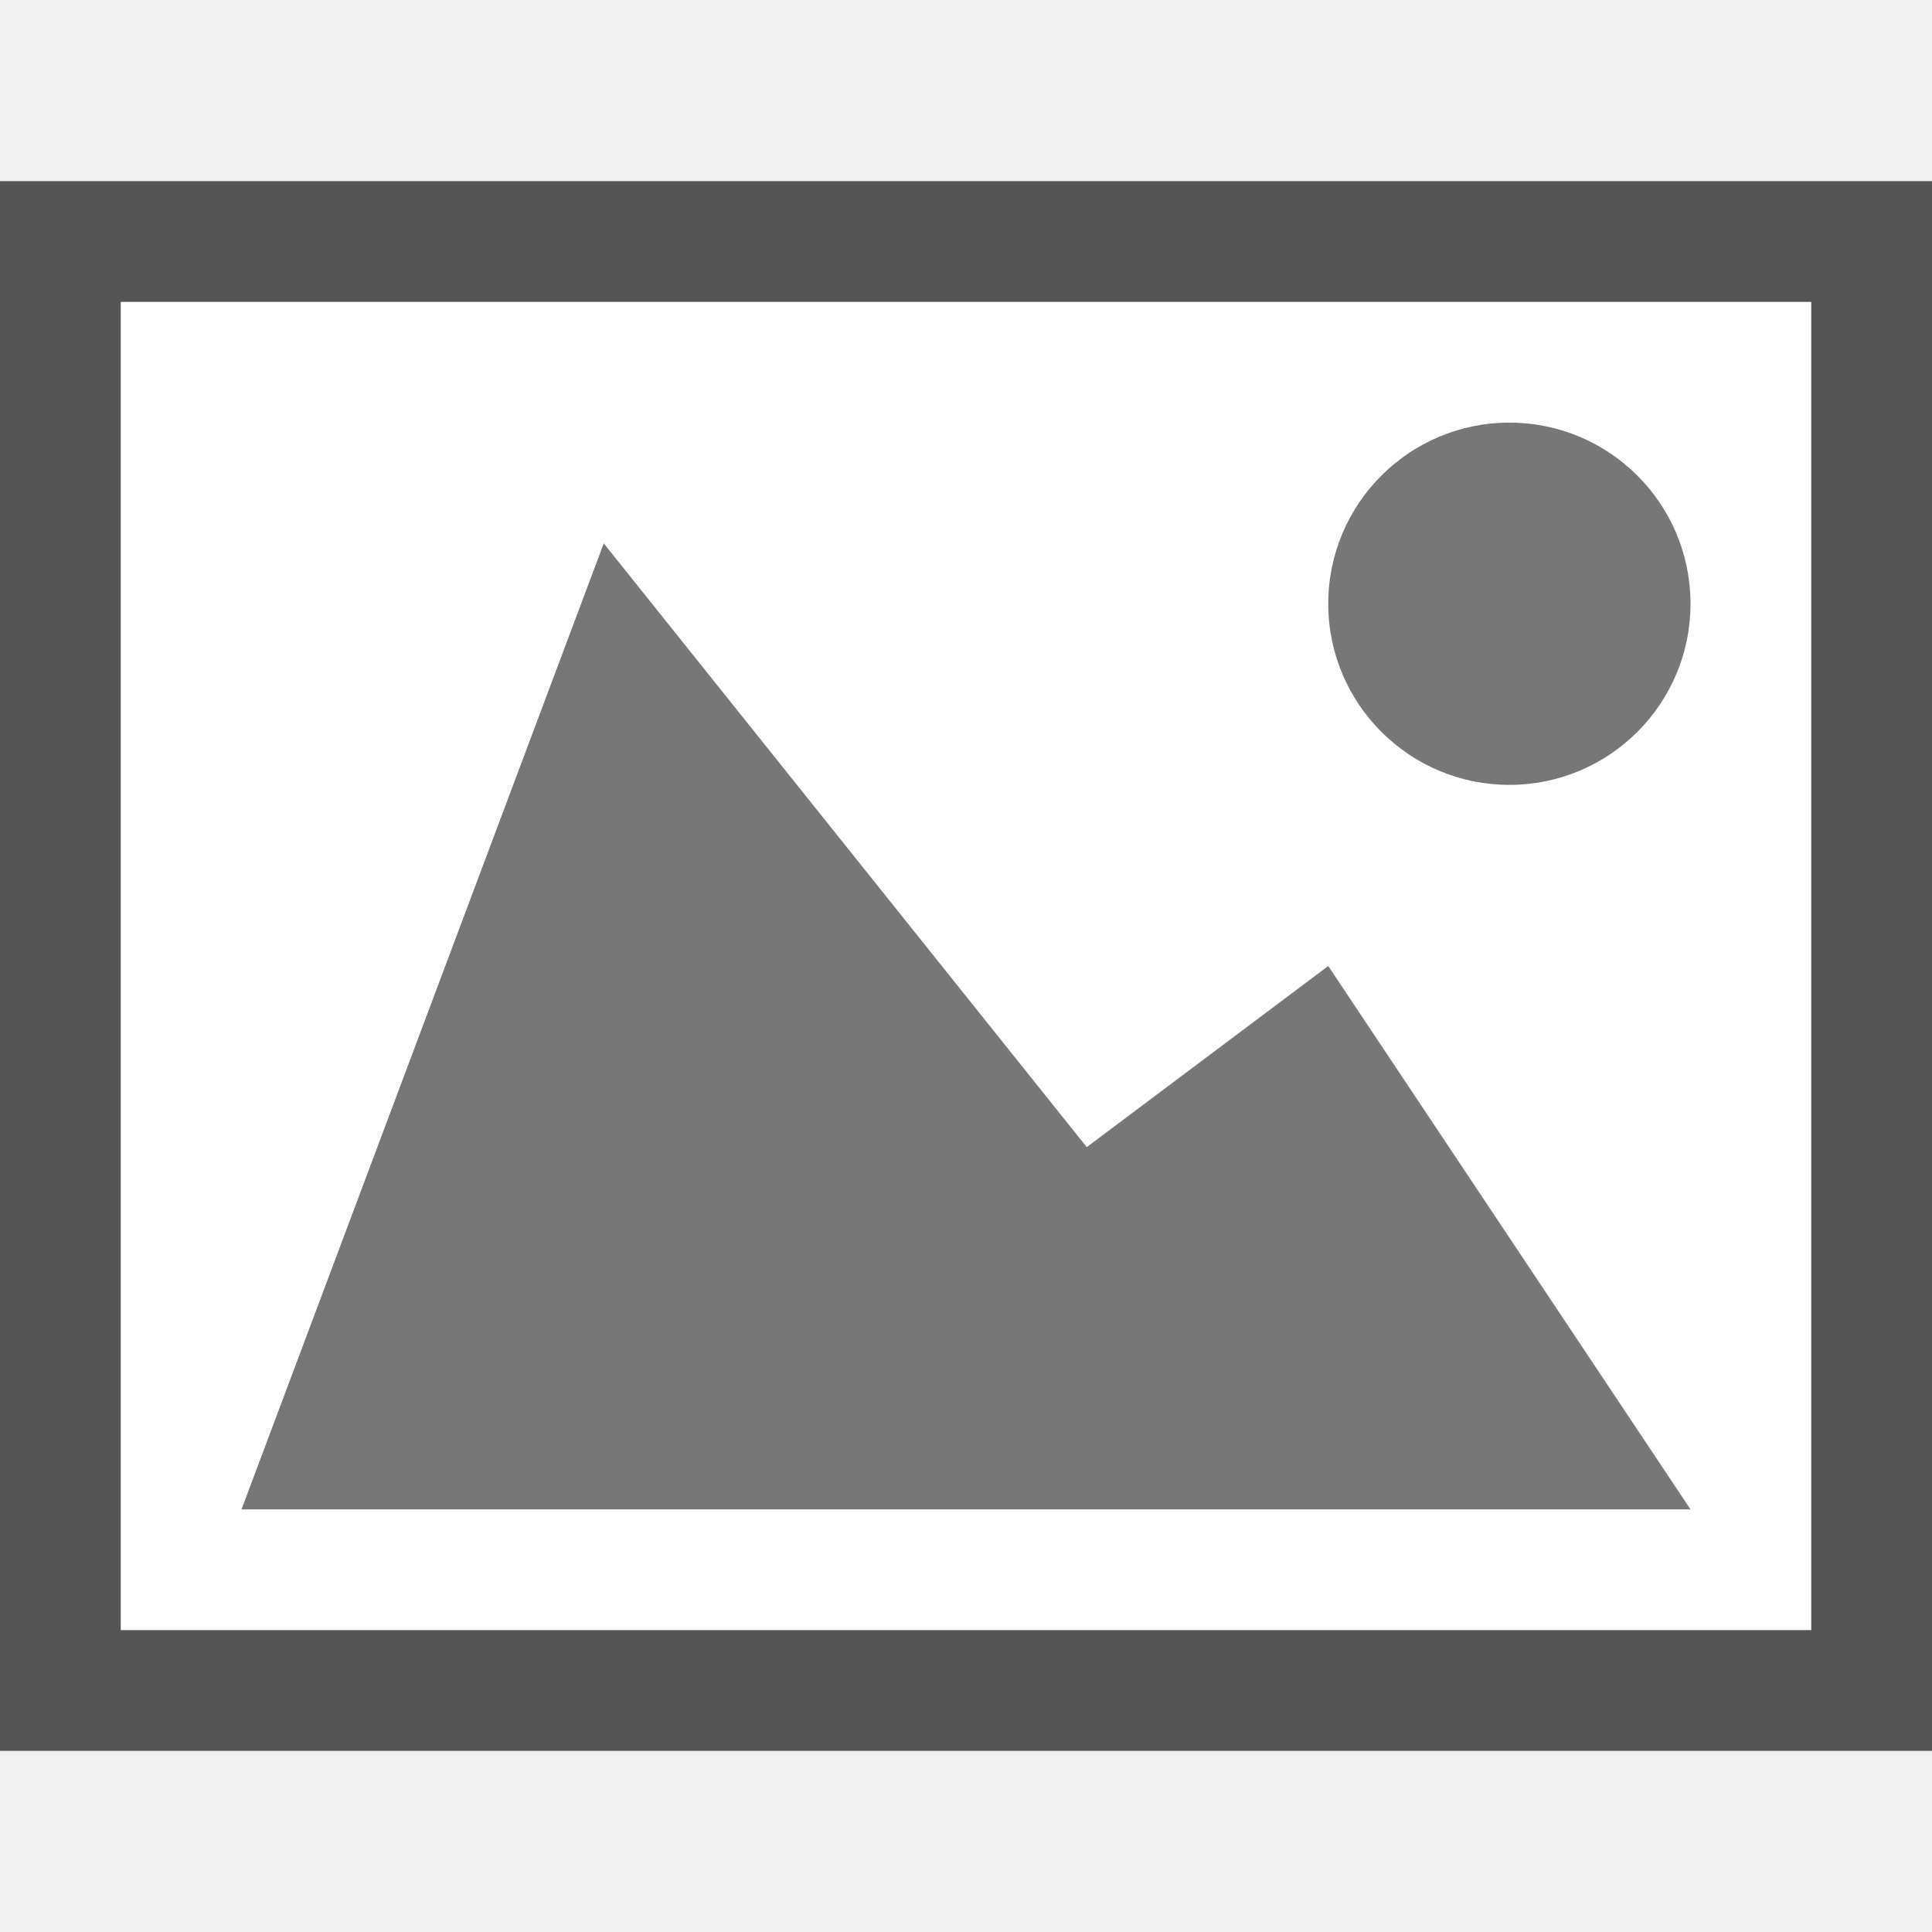
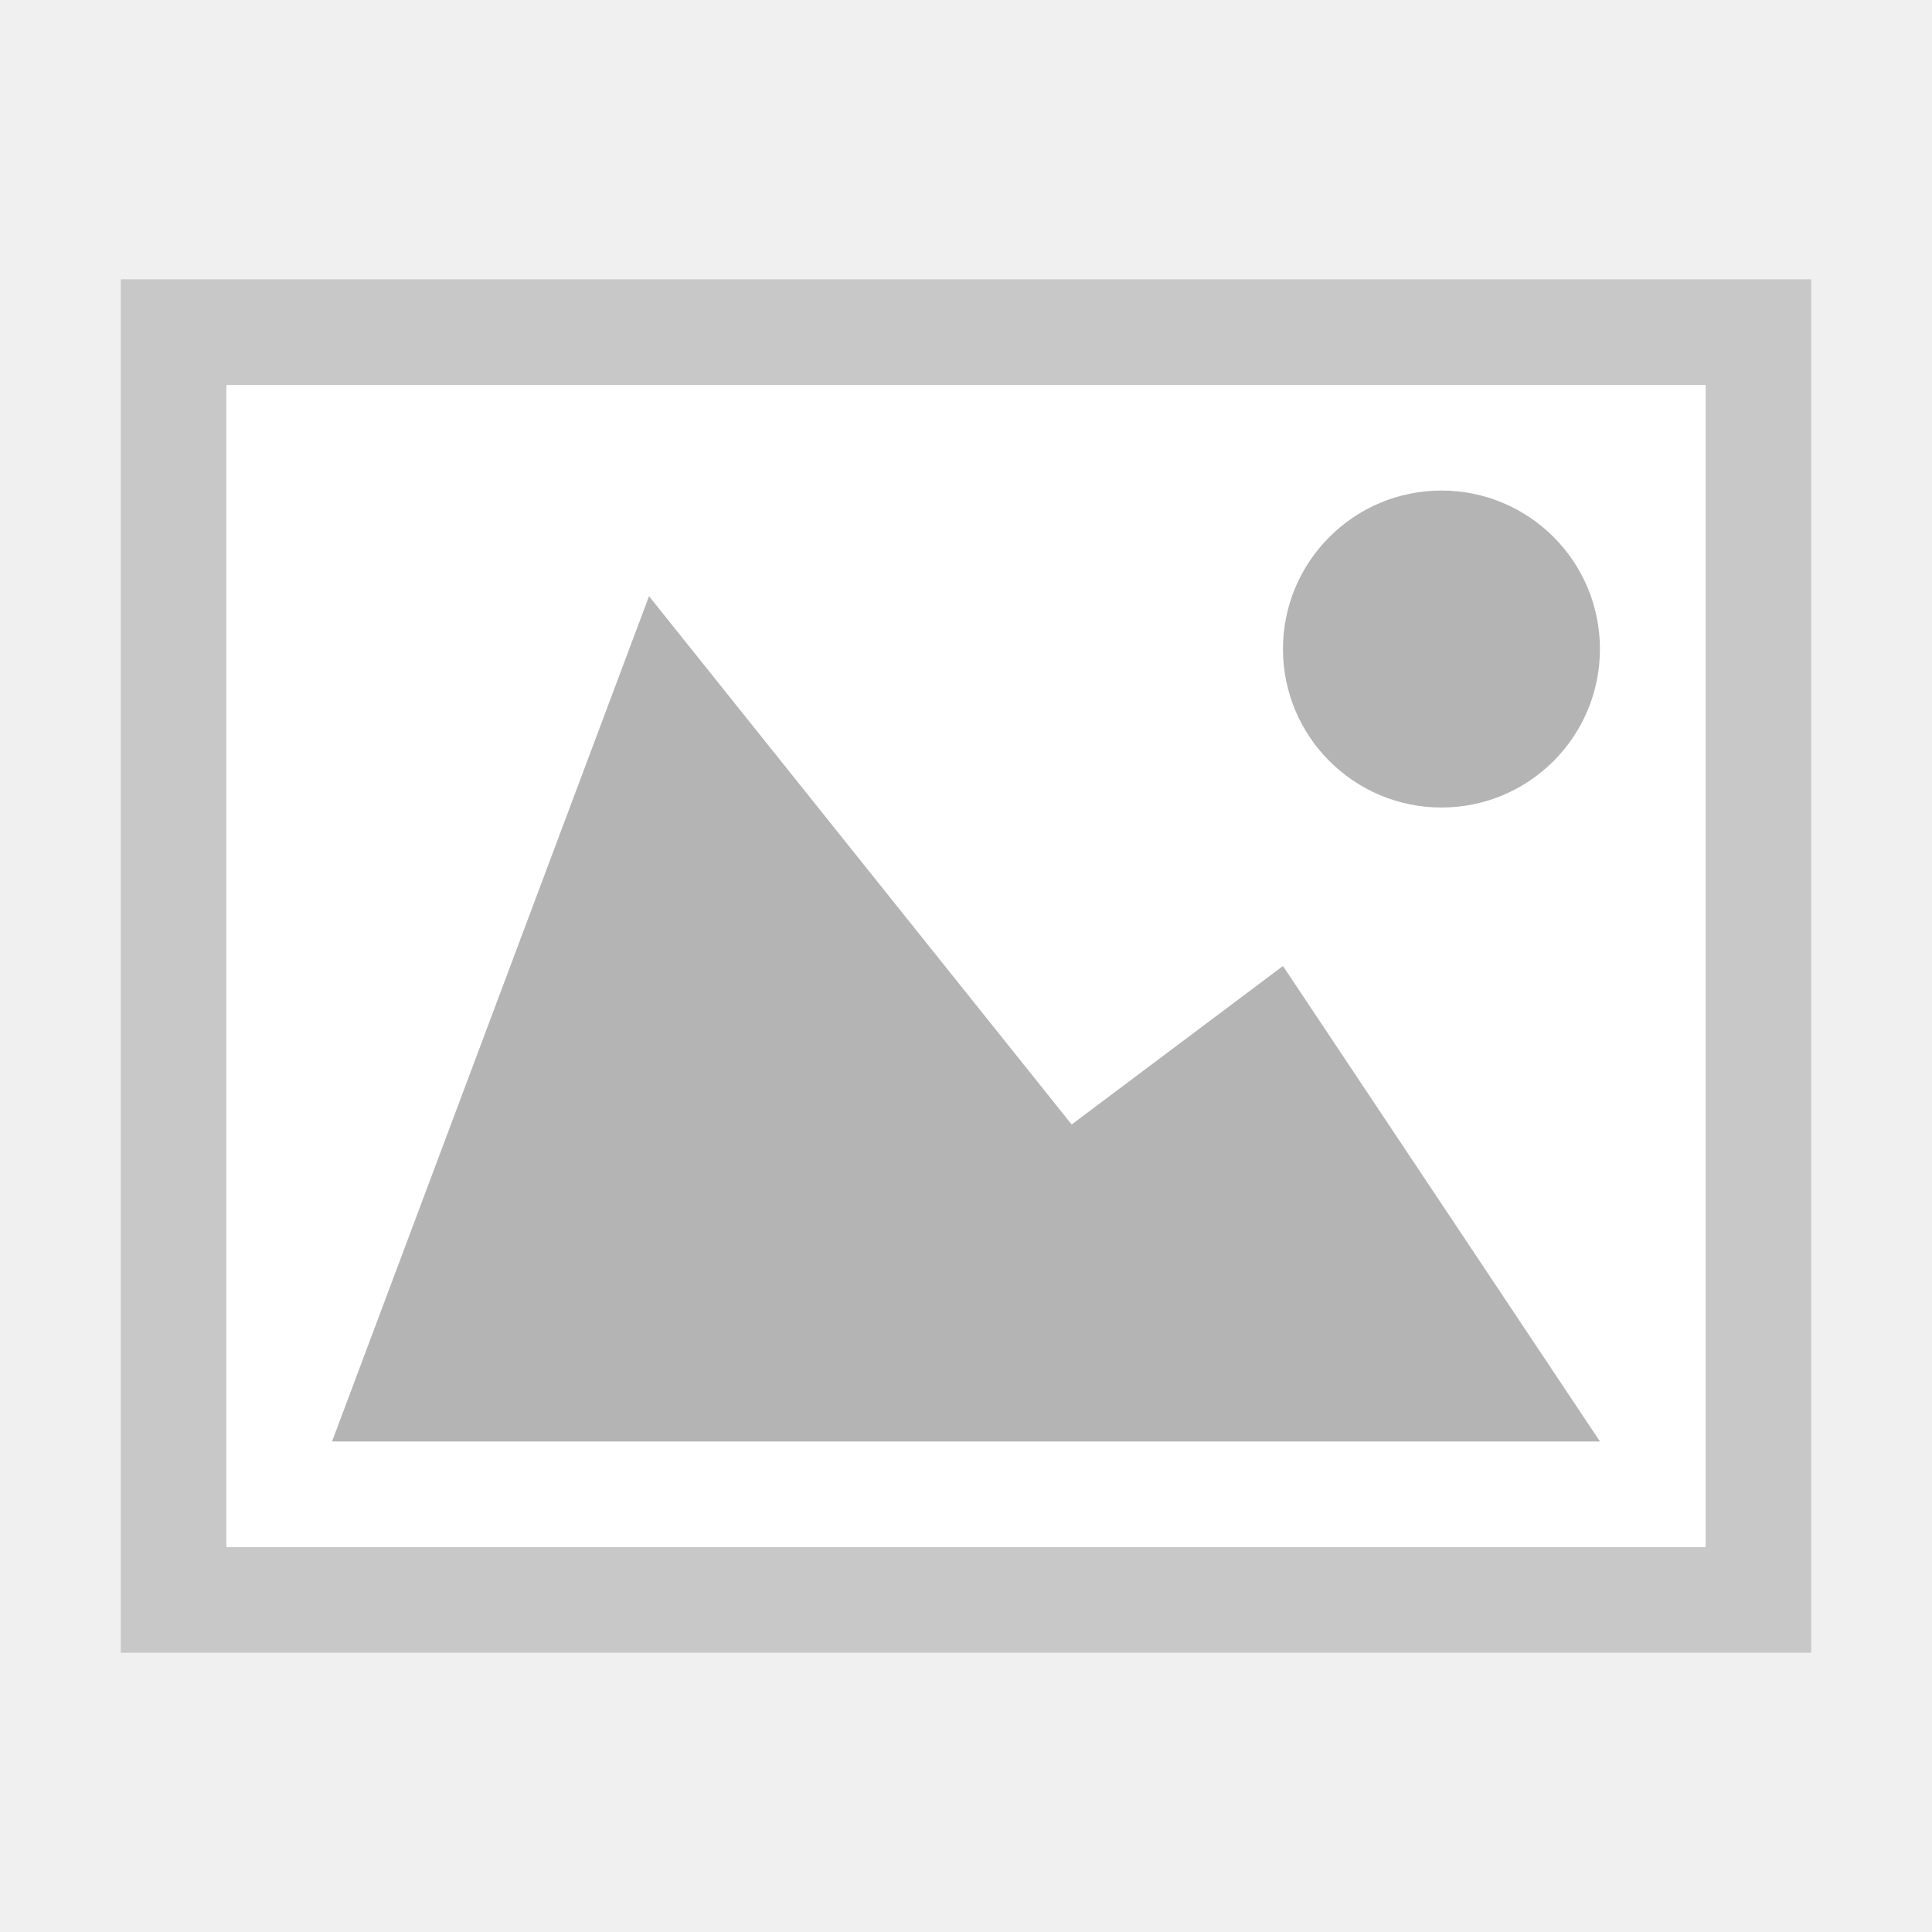
<svg xmlns="http://www.w3.org/2000/svg" version="1.1" id="Layer_1" x="0px" y="0px" width="32px" height="32px" viewBox="0 0 32 32" enable-background="new 0 0 32 32" xml:space="preserve">
-   <path fill="#FFFFFF" d="M0,29h32V3H0V29z" />
-   <path fill="#555555" d="M0,29h32V3H0V29z M30,27H2V5h28V27z" />
-   <path fill="#777777" d="M22,10c0,1.656,1.344,3,3,3c1.657,0,3-1.344,3-3c0-1.657-1.343-3-3-3C23.344,7,22,8.343,22,10" />
-   <path fill="#777777" d="M28,25H4l6-16l8,10l4-3L28,25z" />
+   <path fill="#FFFFFF" d="M2,27.375h28V4.625H2V27.375z" />
+   <path fill="#C8C8C8" d="M2,27.375h28V4.625H2V27.375z M28.25,25.625H3.75V6.375h24.5V25.625z" />
+   <path fill="#B4B4B4" d="M21.25,10.75c0,1.449,1.177,2.625,2.625,2.625c1.45,0,2.625-1.176,2.625-2.625  c0-1.45-1.175-2.625-2.625-2.625C22.427,8.125,21.25,9.3,21.25,10.75" />
+   <path fill="#B4B4B4" d="M26.5,23.875h-21l5.25-14l7,8.75L21.25,16L26.5,23.875z" />
</svg>
